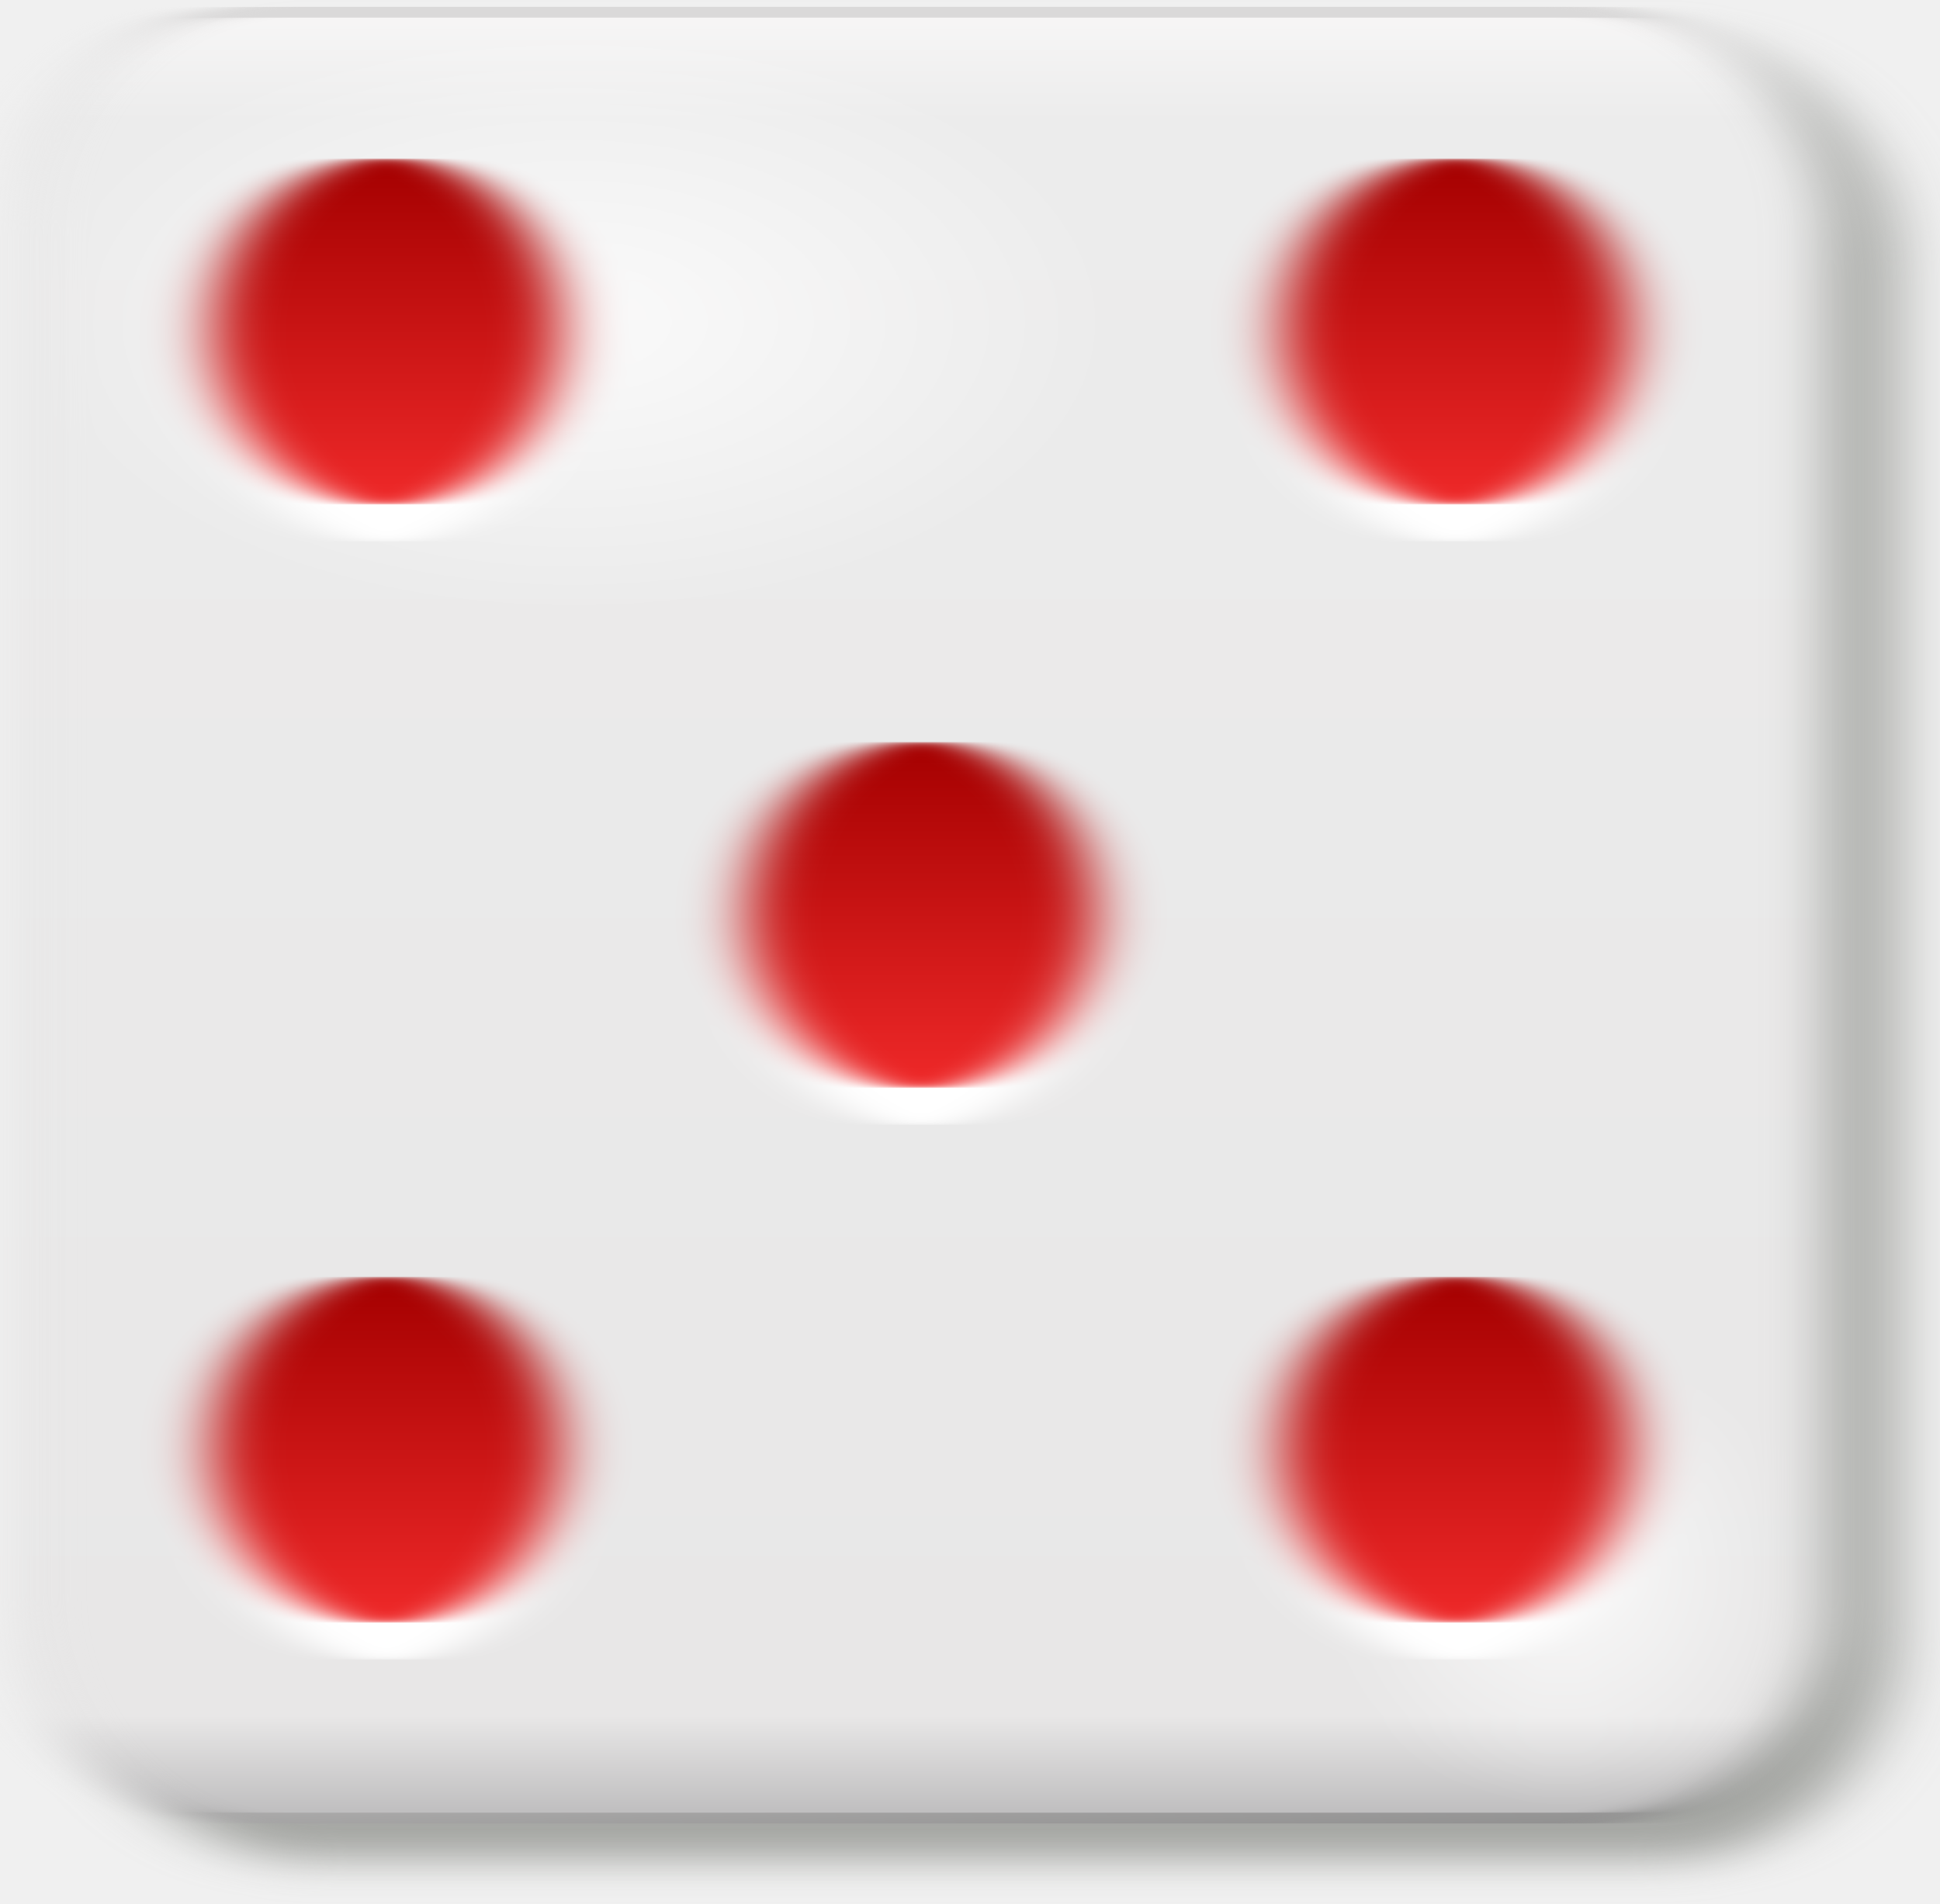
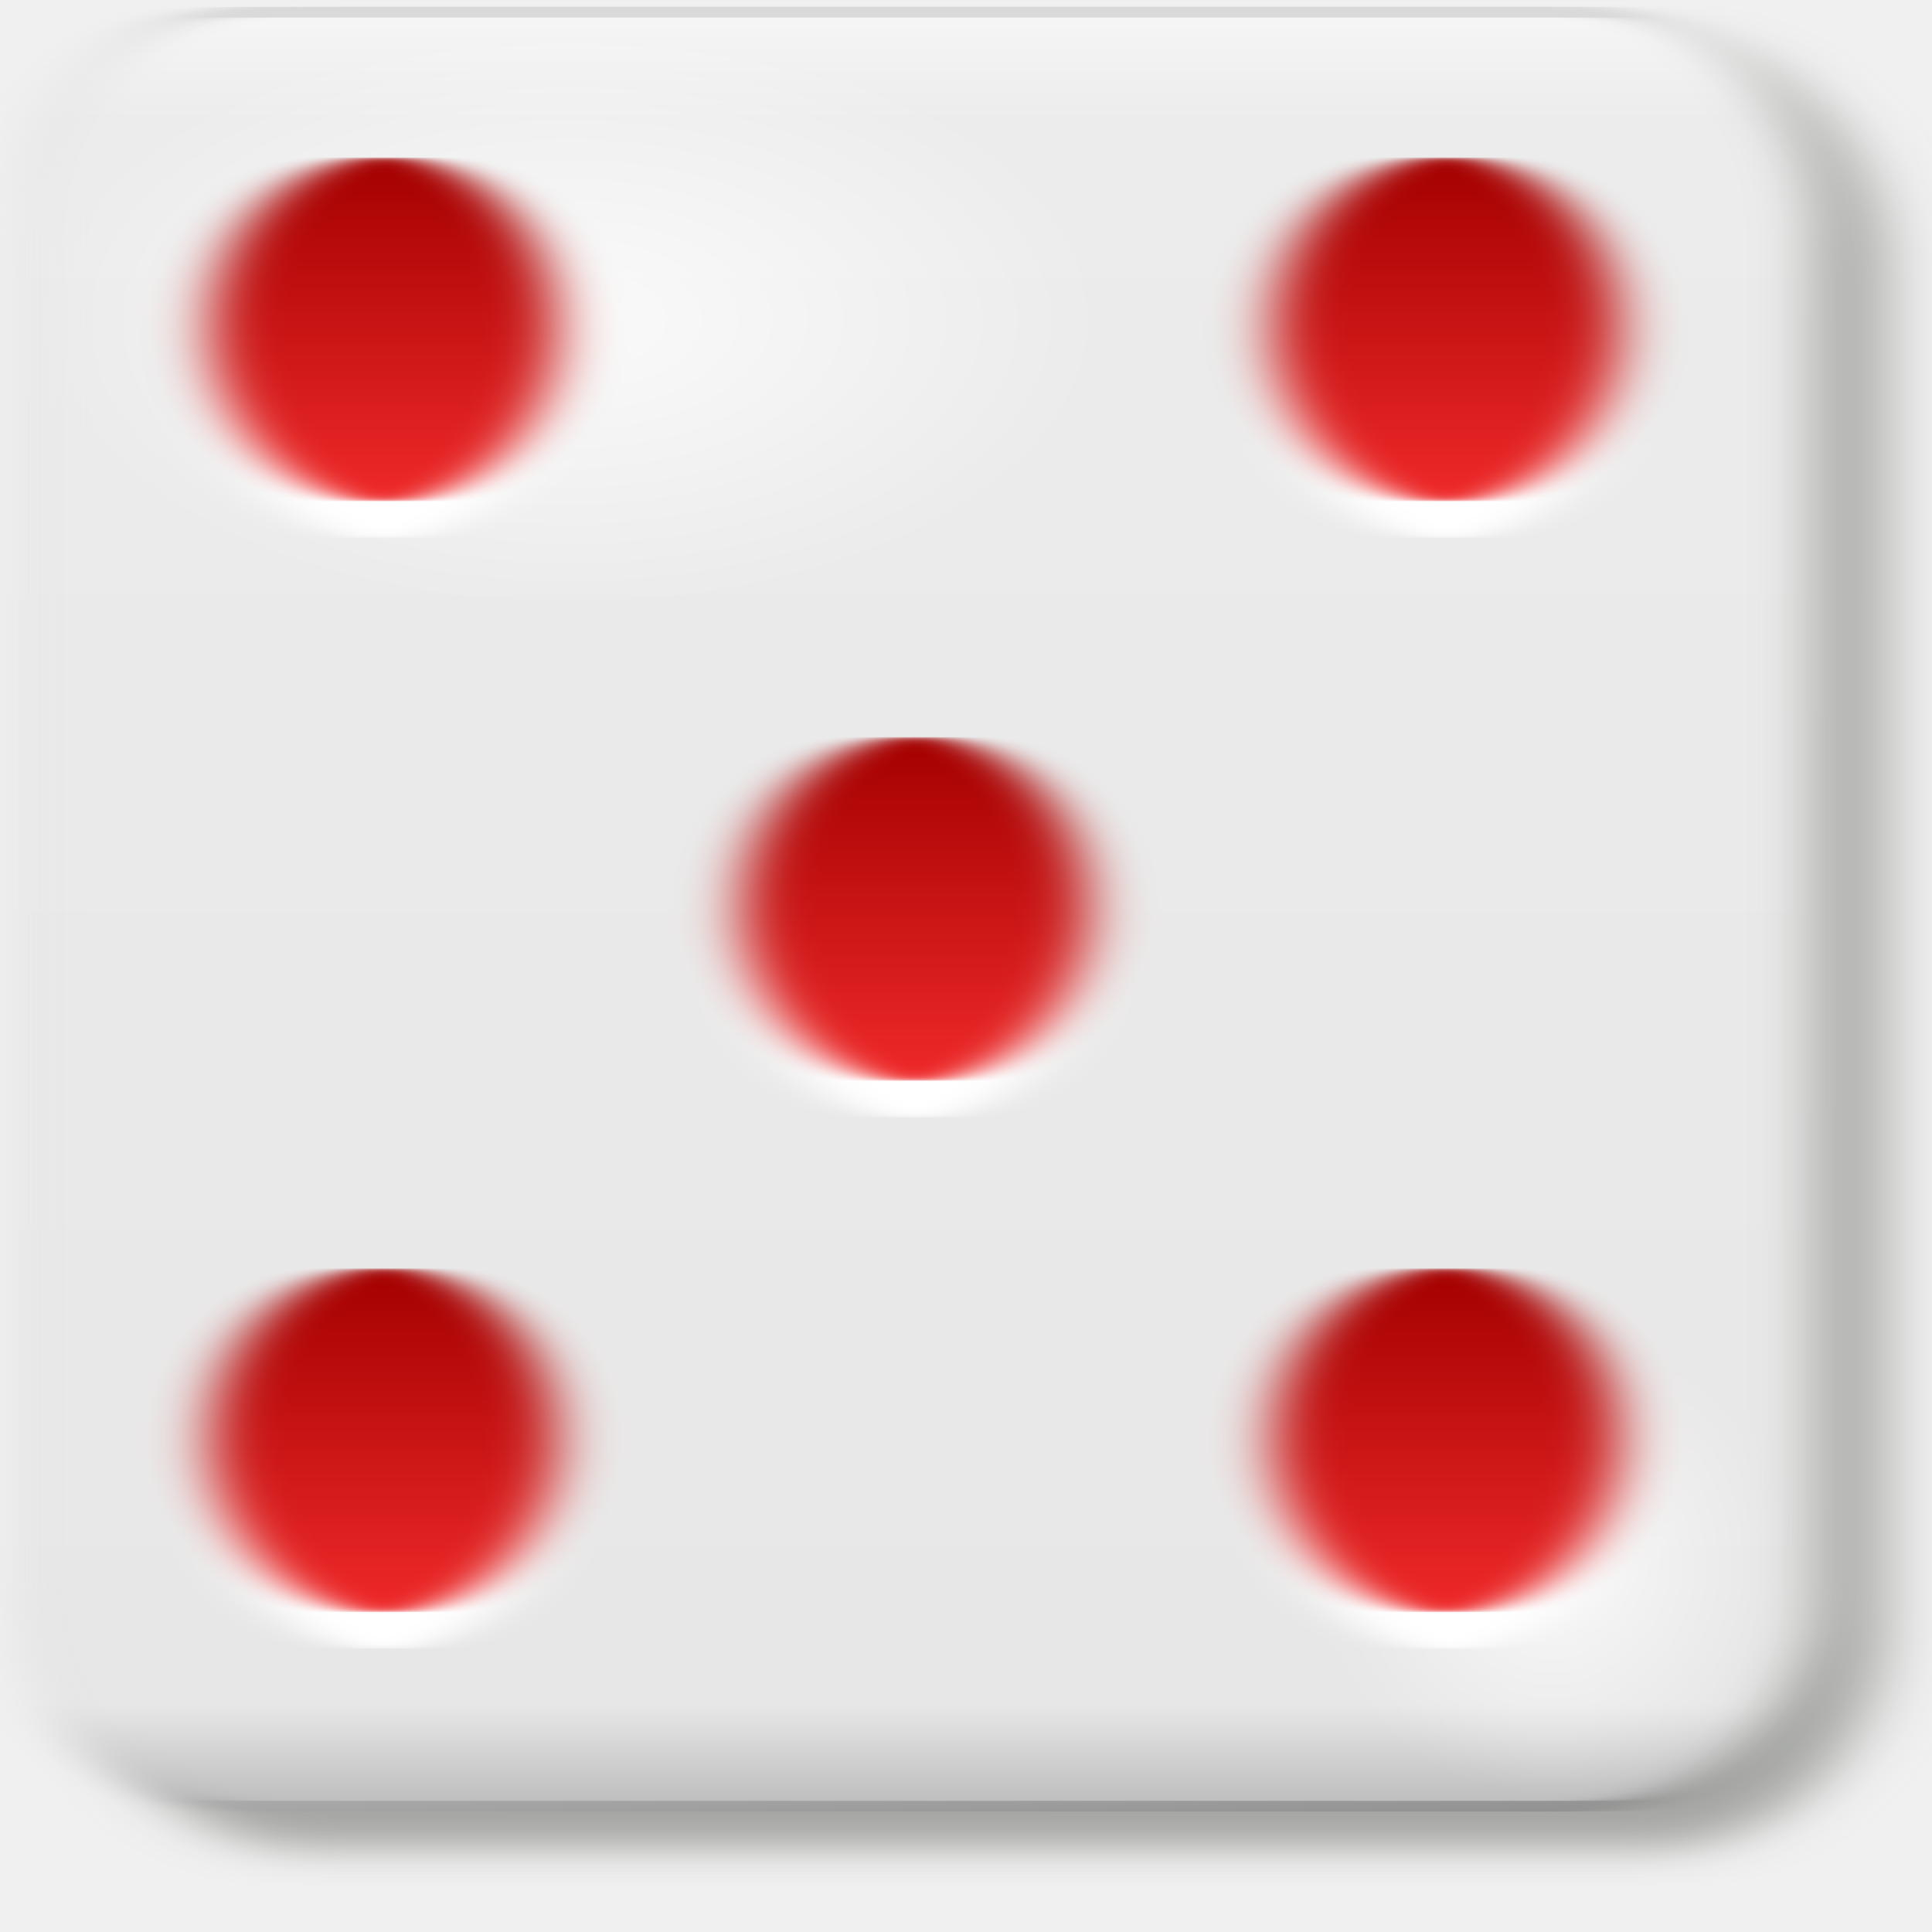
- <svg xmlns="http://www.w3.org/2000/svg" xmlns:xlink="http://www.w3.org/1999/xlink" width="319.173" height="313.177" id="die" version="1.1">
+ <svg xmlns="http://www.w3.org/2000/svg" xmlns:xlink="http://www.w3.org/1999/xlink" id="die" viewBox="0 0 320 320" version="1.1">
  <defs id="defs7221">
    <linearGradient xlink:href="#linearGradient9462" id="linearGradient6357" gradientUnits="userSpaceOnUse" x1="72.832" y1="20.395" x2="72.832" y2="36.658" />
    <linearGradient id="linearGradient9462">
      <stop style="stop-color:#a40000;stop-opacity:1" offset="0" id="stop9464" />
      <stop style="stop-color:#ef2929;stop-opacity:1" offset="1" id="stop9466" />
    </linearGradient>
    <linearGradient xlink:href="#linearGradient9462" id="linearGradient6359" gradientUnits="userSpaceOnUse" x1="72.832" y1="20.395" x2="72.832" y2="36.658" />
    <linearGradient xlink:href="#linearGradient9462" id="linearGradient6361" gradientUnits="userSpaceOnUse" x1="72.832" y1="20.395" x2="72.832" y2="36.658" />
    <linearGradient xlink:href="#linearGradient9462" id="linearGradient6363" gradientUnits="userSpaceOnUse" x1="72.832" y1="20.395" x2="72.832" y2="36.658" />
    <radialGradient xlink:href="#linearGradient9498" id="radialGradient6365" gradientUnits="userSpaceOnUse" gradientTransform="matrix(1,0,0,0.8493151,0,14.20771)" cx="103.591" cy="94.288" fx="103.591" fy="94.288" r="25.809" />
    <linearGradient id="linearGradient9498">
      <stop style="stop-color:#ffffff;stop-opacity:1;" offset="0" id="stop9500" />
      <stop style="stop-color:#ffffff;stop-opacity:0;" offset="1" id="stop9502" />
    </linearGradient>
    <radialGradient xlink:href="#linearGradient9498" id="radialGradient6367" gradientUnits="userSpaceOnUse" gradientTransform="matrix(1,0,0,0.8493151,0,14.20771)" cx="103.591" cy="94.288" fx="103.591" fy="94.288" r="25.809" />
    <linearGradient xlink:href="#linearGradient9356" id="linearGradient6285" gradientUnits="userSpaceOnUse" gradientTransform="matrix(4,0,0,4,-793.7164,-2038.801)" x1="264.286" y1="573.262" x2="264.286" y2="649.319" />
    <linearGradient id="linearGradient9356">
      <stop style="stop-color:#f9f8f8;stop-opacity:1" offset="0" id="stop9358" />
      <stop id="stop9364" offset="0.07" style="stop-color:#ececec;stop-opacity:1" />
      <stop style="stop-color:#e8e7e7;stop-opacity:1" offset="0.933" id="stop9366" />
      <stop style="stop-color:#b4b3b4;stop-opacity:1" offset="1" id="stop9360" />
    </linearGradient>
    <linearGradient xlink:href="#linearGradient9376" id="linearGradient6287" gradientUnits="userSpaceOnUse" gradientTransform="matrix(4,0,0,4,-793.7164,-2038.801)" x1="248.757" y1="634.691" x2="249.814" y2="664.505" />
    <linearGradient id="linearGradient9376">
      <stop style="stop-color:#dad9d9;stop-opacity:1;" offset="0" id="stop9378" />
      <stop id="stop9384" offset="0.28" style="stop-color:#dad9d9;stop-opacity:1" />
      <stop style="stop-color:#000000;stop-opacity:1" offset="1" id="stop9380" />
    </linearGradient>
    <linearGradient xlink:href="#linearGradient9462-0" id="linearGradient6343" gradientUnits="userSpaceOnUse" x1="72.832" y1="20.395" x2="72.832" y2="36.658" />
    <linearGradient id="linearGradient9462-0">
      <stop style="stop-color:#a40000;stop-opacity:1" offset="0" id="stop9464-1" />
      <stop style="stop-color:#ef2929;stop-opacity:1" offset="1" id="stop9466-6" />
    </linearGradient>
    <linearGradient xlink:href="#linearGradient9462-0" id="linearGradient6345" gradientUnits="userSpaceOnUse" x1="72.832" y1="20.395" x2="72.832" y2="36.658" />
    <linearGradient xlink:href="#linearGradient9462-0" id="linearGradient6347" gradientUnits="userSpaceOnUse" x1="72.832" y1="20.395" x2="72.832" y2="36.658" />
    <linearGradient xlink:href="#linearGradient9462-0" id="linearGradient6349" gradientUnits="userSpaceOnUse" x1="72.832" y1="20.395" x2="72.832" y2="36.658" />
    <linearGradient xlink:href="#linearGradient9462-0" id="linearGradient6351" gradientUnits="userSpaceOnUse" x1="72.832" y1="20.395" x2="72.832" y2="36.658" />
    <radialGradient xlink:href="#linearGradient9498-0" id="radialGradient6353" gradientUnits="userSpaceOnUse" gradientTransform="matrix(1,0,0,0.8493151,0,14.20771)" cx="103.591" cy="94.288" fx="103.591" fy="94.288" r="25.809" />
    <linearGradient id="linearGradient9498-0">
      <stop style="stop-color:#ffffff;stop-opacity:1;" offset="0" id="stop9500-8" />
      <stop style="stop-color:#ffffff;stop-opacity:0;" offset="1" id="stop9502-8" />
    </linearGradient>
    <filter color-interpolation-filters="sRGB" id="filter9518-1">
      <feGaussianBlur stdDeviation="0.714" id="feGaussianBlur9520-0" />
    </filter>
    <radialGradient xlink:href="#linearGradient9498-0" id="radialGradient6355" gradientUnits="userSpaceOnUse" gradientTransform="matrix(1,0,0,0.8493151,0,14.20771)" cx="103.591" cy="94.288" fx="103.591" fy="94.288" r="25.809" />
    <linearGradient xlink:href="#linearGradient9356-9" id="linearGradient6269" gradientUnits="userSpaceOnUse" gradientTransform="matrix(4,0,0,4,-715.145,-1918.801)" x1="264.286" y1="573.262" x2="264.286" y2="649.319" />
    <linearGradient id="linearGradient9356-9">
      <stop style="stop-color:#f9f8f8;stop-opacity:1" offset="0" id="stop9358-3" />
      <stop id="stop9364-4" offset="0.07" style="stop-color:#ececec;stop-opacity:1" />
      <stop style="stop-color:#e8e7e7;stop-opacity:1" offset="0.933" id="stop9366-3" />
      <stop style="stop-color:#b4b3b4;stop-opacity:1" offset="1" id="stop9360-1" />
    </linearGradient>
    <linearGradient xlink:href="#linearGradient9376-8" id="linearGradient6271" gradientUnits="userSpaceOnUse" gradientTransform="matrix(4,0,0,4,-715.145,-1918.801)" x1="248.757" y1="634.691" x2="249.814" y2="664.505" />
    <linearGradient id="linearGradient9376-8">
      <stop style="stop-color:#dad9d9;stop-opacity:1;" offset="0" id="stop9378-8" />
      <stop id="stop9384-9" offset="0.28" style="stop-color:#dad9d9;stop-opacity:1" />
      <stop style="stop-color:#000000;stop-opacity:1" offset="1" id="stop9380-8" />
    </linearGradient>
    <filter color-interpolation-filters="sRGB" id="filter10343-3">
      <feGaussianBlur stdDeviation="0.743" id="feGaussianBlur10345-0" />
    </filter>
    <filter id="filter4005" color-interpolation-filters="sRGB">
      <feGaussianBlur id="feGaussianBlur4007" in="SourceGraphic" stdDeviation="5 0.01" />
    </filter>
  </defs>
  <g id="layer1" transform="translate(-190.4135,-375.7735)">
    <g id="g3985" style="filter:url(#filter4005)">
      <rect transform="matrix(4,0,0,4,219.9978,-3151.086)" style="opacity:0.722;fill:#888a85;fill-opacity:1;stroke:#888a85;stroke-width:0.443;stroke-miterlimit:4;stroke-opacity:1;stroke-dasharray:none;filter:url(#filter10343-3)" id="rect10729" width="74.286" height="74.286" x="-3.893" y="883.719" ry="9.286" />
      <rect ry="37.143" y="377.791" x="193.426" height="297.143" width="297.143" id="rect10731" style="fill:url(#linearGradient6269);fill-opacity:1;stroke:url(#linearGradient6271);stroke-width:1.772;stroke-miterlimit:4;stroke-opacity:1;stroke-dasharray:none" />
      <path style="opacity:0.763;fill:url(#radialGradient6355);fill-opacity:1;stroke:none;filter:url(#filter9518-1)" id="path10733" d="m 129.401,94.288 c 0,12.106 -11.555,21.92 -25.809,21.92 -14.254,0 -25.809,-9.814 -25.809,-21.92 0,-12.106 11.555,-21.92 25.809,-21.92 14.254,0 25.809,9.814 25.809,21.92 z" transform="matrix(3.428882,0,0,2.193759,-70.41717,221.8864)" />
      <path transform="matrix(1.424904,0,0,1.758147,299.8118,468.4156)" d="m 129.401,94.288 c 0,12.106 -11.555,21.92 -25.809,21.92 -14.254,0 -25.809,-9.814 -25.809,-21.92 0,-12.106 11.555,-21.92 25.809,-21.92 14.254,0 25.809,9.814 25.809,21.92 z" id="path10735" style="opacity:0.763;fill:url(#radialGradient6353);fill-opacity:1;stroke:none;filter:url(#filter9518-1)" />
      <path style="fill:url(#linearGradient6351);fill-opacity:1;stroke:none" id="path10737" d="m 80.964,28.527 c 0,4.491 -3.641,8.132 -8.132,8.132 -4.491,0 -8.132,-3.641 -8.132,-8.132 0,-4.491 3.641,-8.132 8.132,-8.132 4.491,0 8.132,3.641 8.132,8.132 z" transform="matrix(3.50703,0,0,3.50703,86.57385,426.3186)" />
      <path style="fill:url(#linearGradient6349);fill-opacity:1;stroke:none" id="path10743" d="m 80.964,28.527 c 0,4.491 -3.641,8.132 -8.132,8.132 -4.491,0 -8.132,-3.641 -8.132,-8.132 0,-4.491 3.641,-8.132 8.132,-8.132 4.491,0 8.132,3.641 8.132,8.132 z" transform="matrix(3.50703,0,0,3.50703,-1.426152,330.3186)" />
      <path transform="matrix(3.50703,0,0,3.50703,174.5738,330.3186)" d="m 80.964,28.527 c 0,4.491 -3.641,8.132 -8.132,8.132 -4.491,0 -8.132,-3.641 -8.132,-8.132 0,-4.491 3.641,-8.132 8.132,-8.132 4.491,0 8.132,3.641 8.132,8.132 z" id="path10745" style="fill:url(#linearGradient6347);fill-opacity:1;stroke:none" />
      <path style="fill:url(#linearGradient6345);fill-opacity:1;stroke:none" id="path10747" d="m 80.964,28.527 c 0,4.491 -3.641,8.132 -8.132,8.132 -4.491,0 -8.132,-3.641 -8.132,-8.132 0,-4.491 3.641,-8.132 8.132,-8.132 4.491,0 8.132,3.641 8.132,8.132 z" transform="matrix(3.50703,0,0,3.50703,-1.426152,514.3186)" />
      <path transform="matrix(3.50703,0,0,3.50703,174.5738,514.3186)" d="m 80.964,28.527 c 0,4.491 -3.641,8.132 -8.132,8.132 -4.491,0 -8.132,-3.641 -8.132,-8.132 0,-4.491 3.641,-8.132 8.132,-8.132 4.491,0 8.132,3.641 8.132,8.132 z" id="path10749" style="fill:url(#linearGradient6343);fill-opacity:1;stroke:none" />
      <path style="fill:#ffffff;fill-opacity:1;stroke:none" d="m 313.605,529.507 c -0.097,0.959 -0.095,1.869 -0.095,2.854 0,15.75 12.691,28.536 28.441,28.536 15.75,0 28.536,-12.786 28.536,-28.536 0,-0.984 0.002,-1.895 -0.095,-2.854 -1.588,14.246 -13.771,25.302 -28.441,25.302 -14.67,0 -26.757,-11.056 -28.346,-25.302 z" id="path10751" />
      <path style="fill:#ffffff;fill-opacity:1;stroke:none" d="m 401.605,617.507 c -0.097,0.959 -0.095,1.869 -0.095,2.854 0,15.75 12.691,28.536 28.441,28.536 15.75,0 28.536,-12.786 28.536,-28.536 0,-0.984 0.002,-1.895 -0.095,-2.854 -1.588,14.246 -13.771,25.302 -28.441,25.302 -14.67,0 -26.757,-11.056 -28.346,-25.302 z" id="path10757" />
      <path id="path10759" d="m 225.605,617.507 c -0.097,0.959 -0.095,1.869 -0.095,2.854 0,15.75 12.691,28.536 28.441,28.536 15.75,0 28.536,-12.786 28.536,-28.536 0,-0.984 0.002,-1.895 -0.095,-2.854 -1.588,14.246 -13.771,25.302 -28.441,25.302 -14.67,0 -26.757,-11.056 -28.346,-25.302 z" style="fill:#ffffff;fill-opacity:1;stroke:none" />
      <path style="fill:#ffffff;fill-opacity:1;stroke:none" d="m 225.605,433.507 c -0.097,0.959 -0.095,1.869 -0.095,2.854 0,15.75 12.691,28.536 28.441,28.536 15.75,0 28.536,-12.786 28.536,-28.536 0,-0.984 0.002,-1.895 -0.095,-2.854 -1.588,14.246 -13.771,25.302 -28.441,25.302 -14.67,0 -26.757,-11.056 -28.346,-25.302 z" id="path10761" />
      <path id="path10763" d="m 401.605,433.507 c -0.097,0.959 -0.095,1.869 -0.095,2.854 0,15.75 12.691,28.536 28.441,28.536 15.75,0 28.536,-12.786 28.536,-28.536 0,-0.984 0.002,-1.895 -0.095,-2.854 -1.588,14.246 -13.771,25.302 -28.441,25.302 -14.67,0 -26.757,-11.056 -28.346,-25.302 z" style="fill:#ffffff;fill-opacity:1;stroke:none" />
    </g>
  </g>
</svg>
